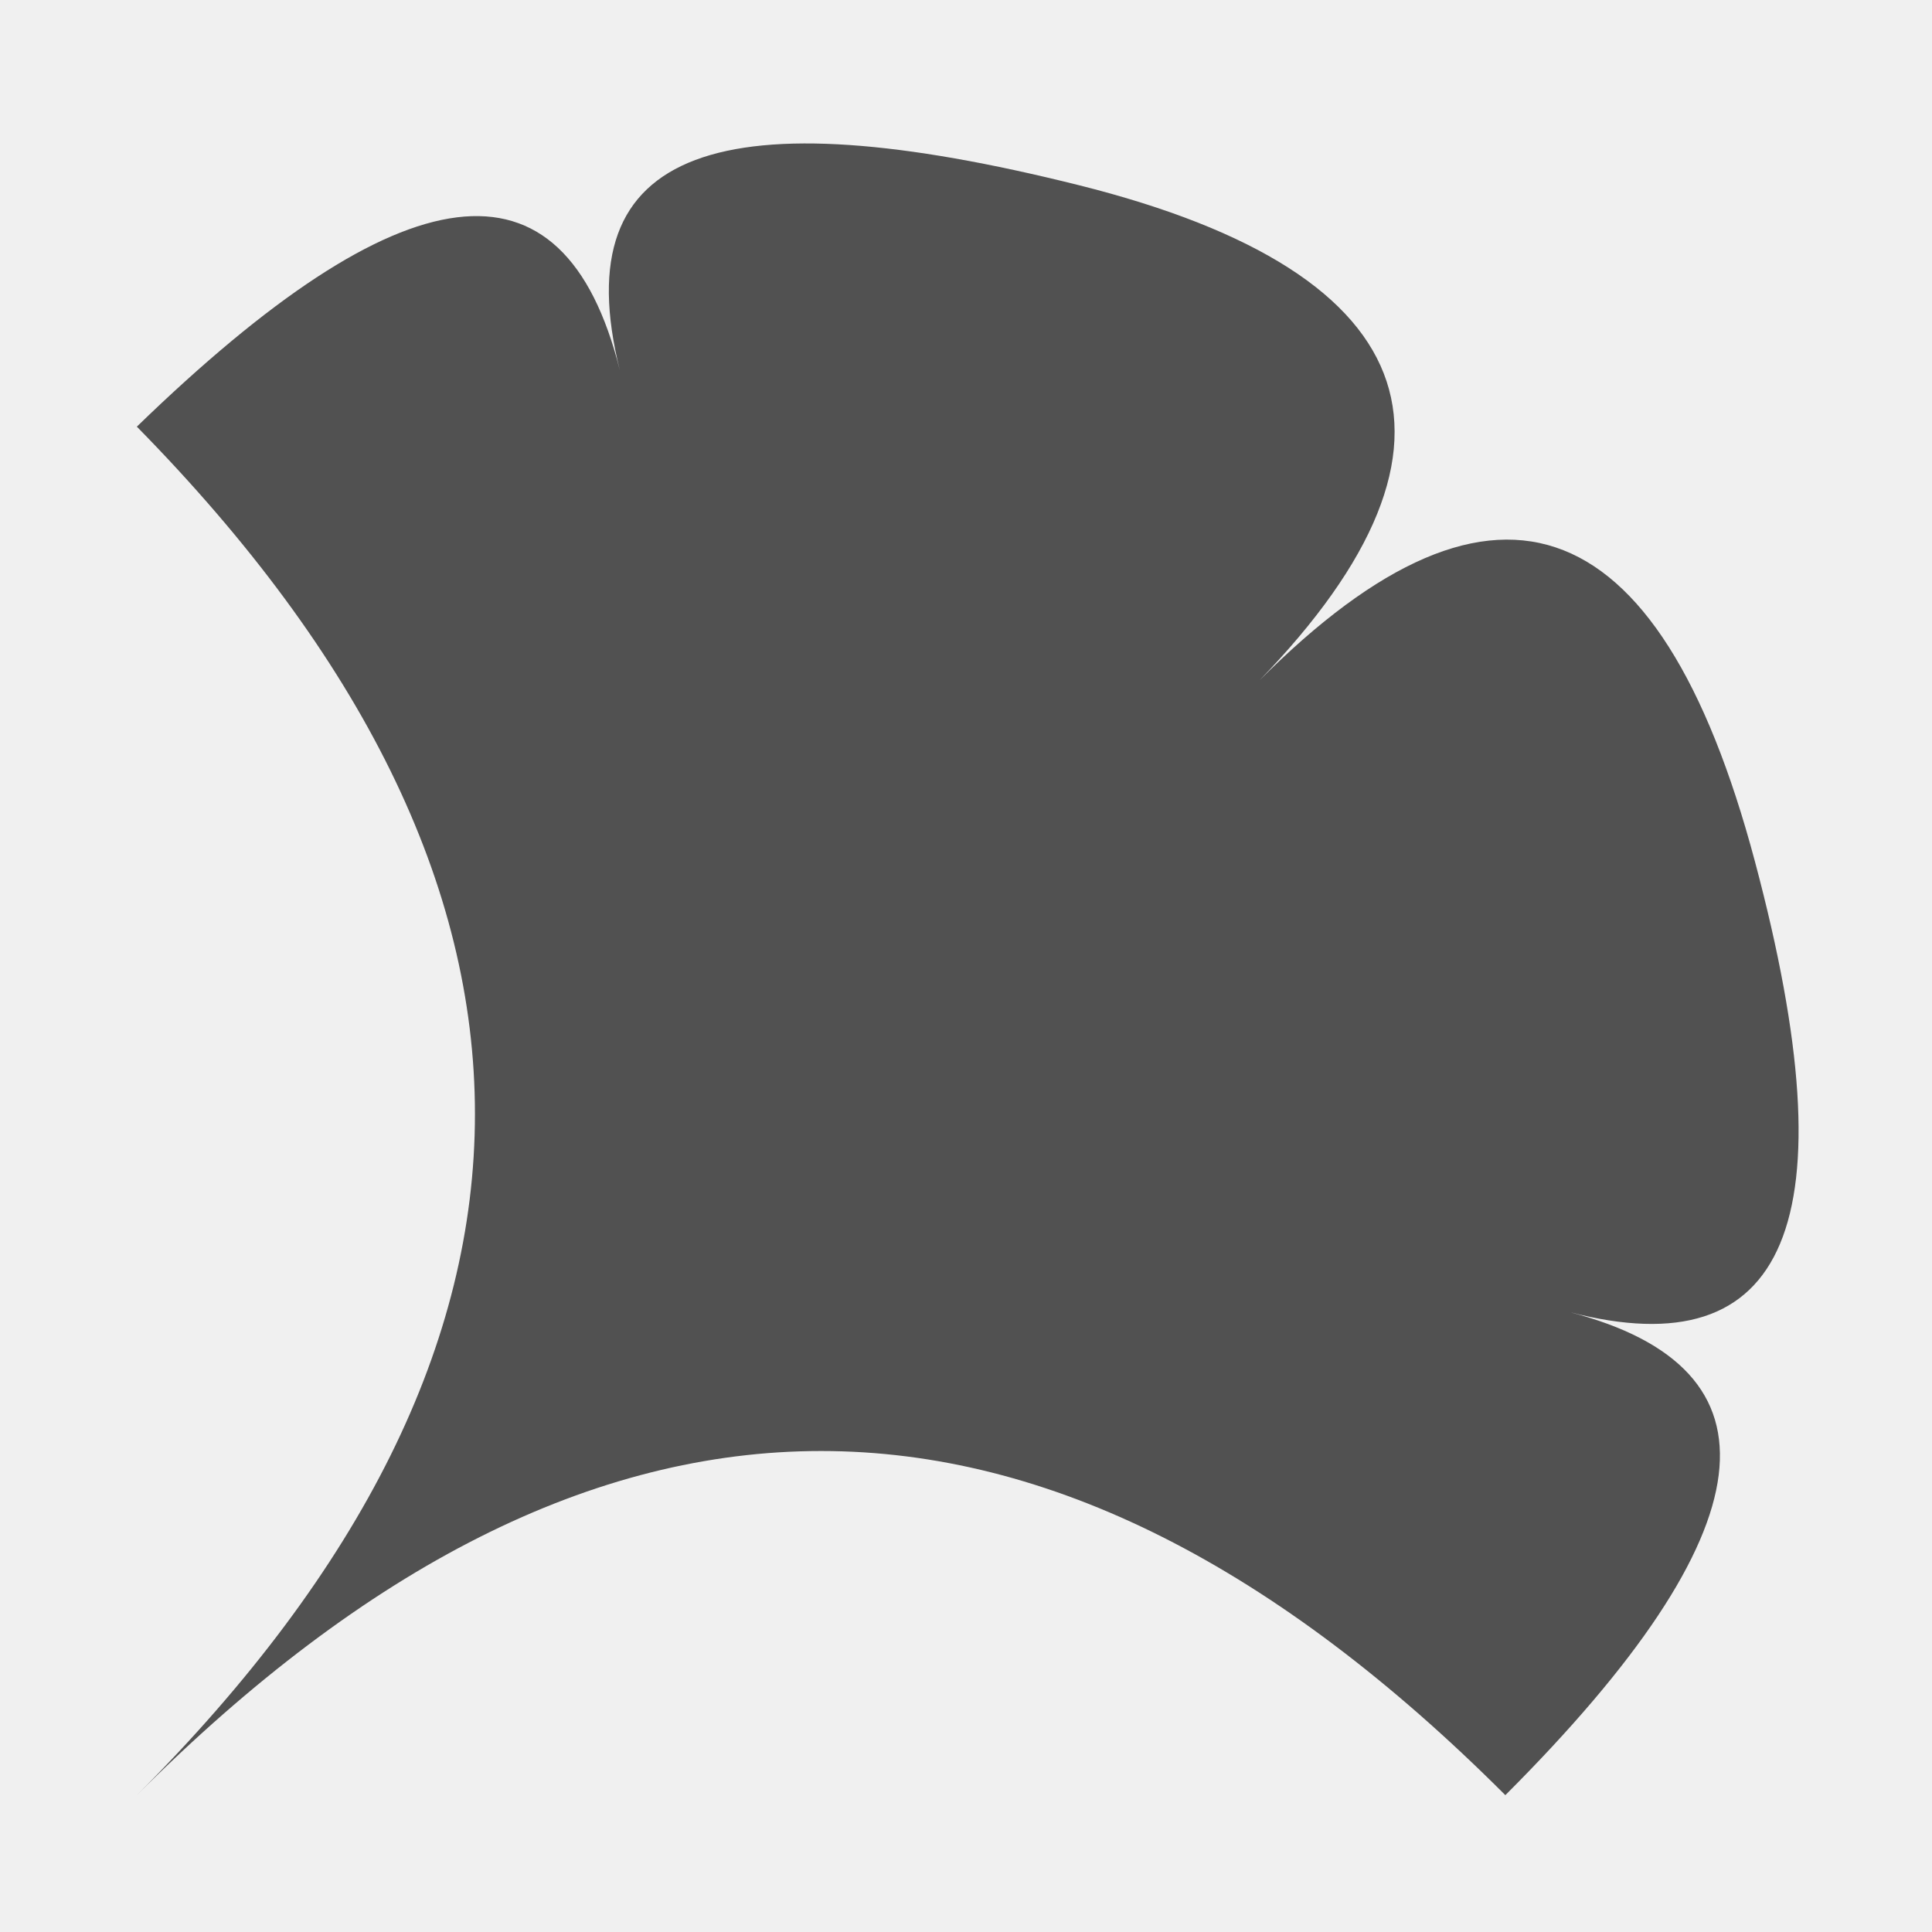
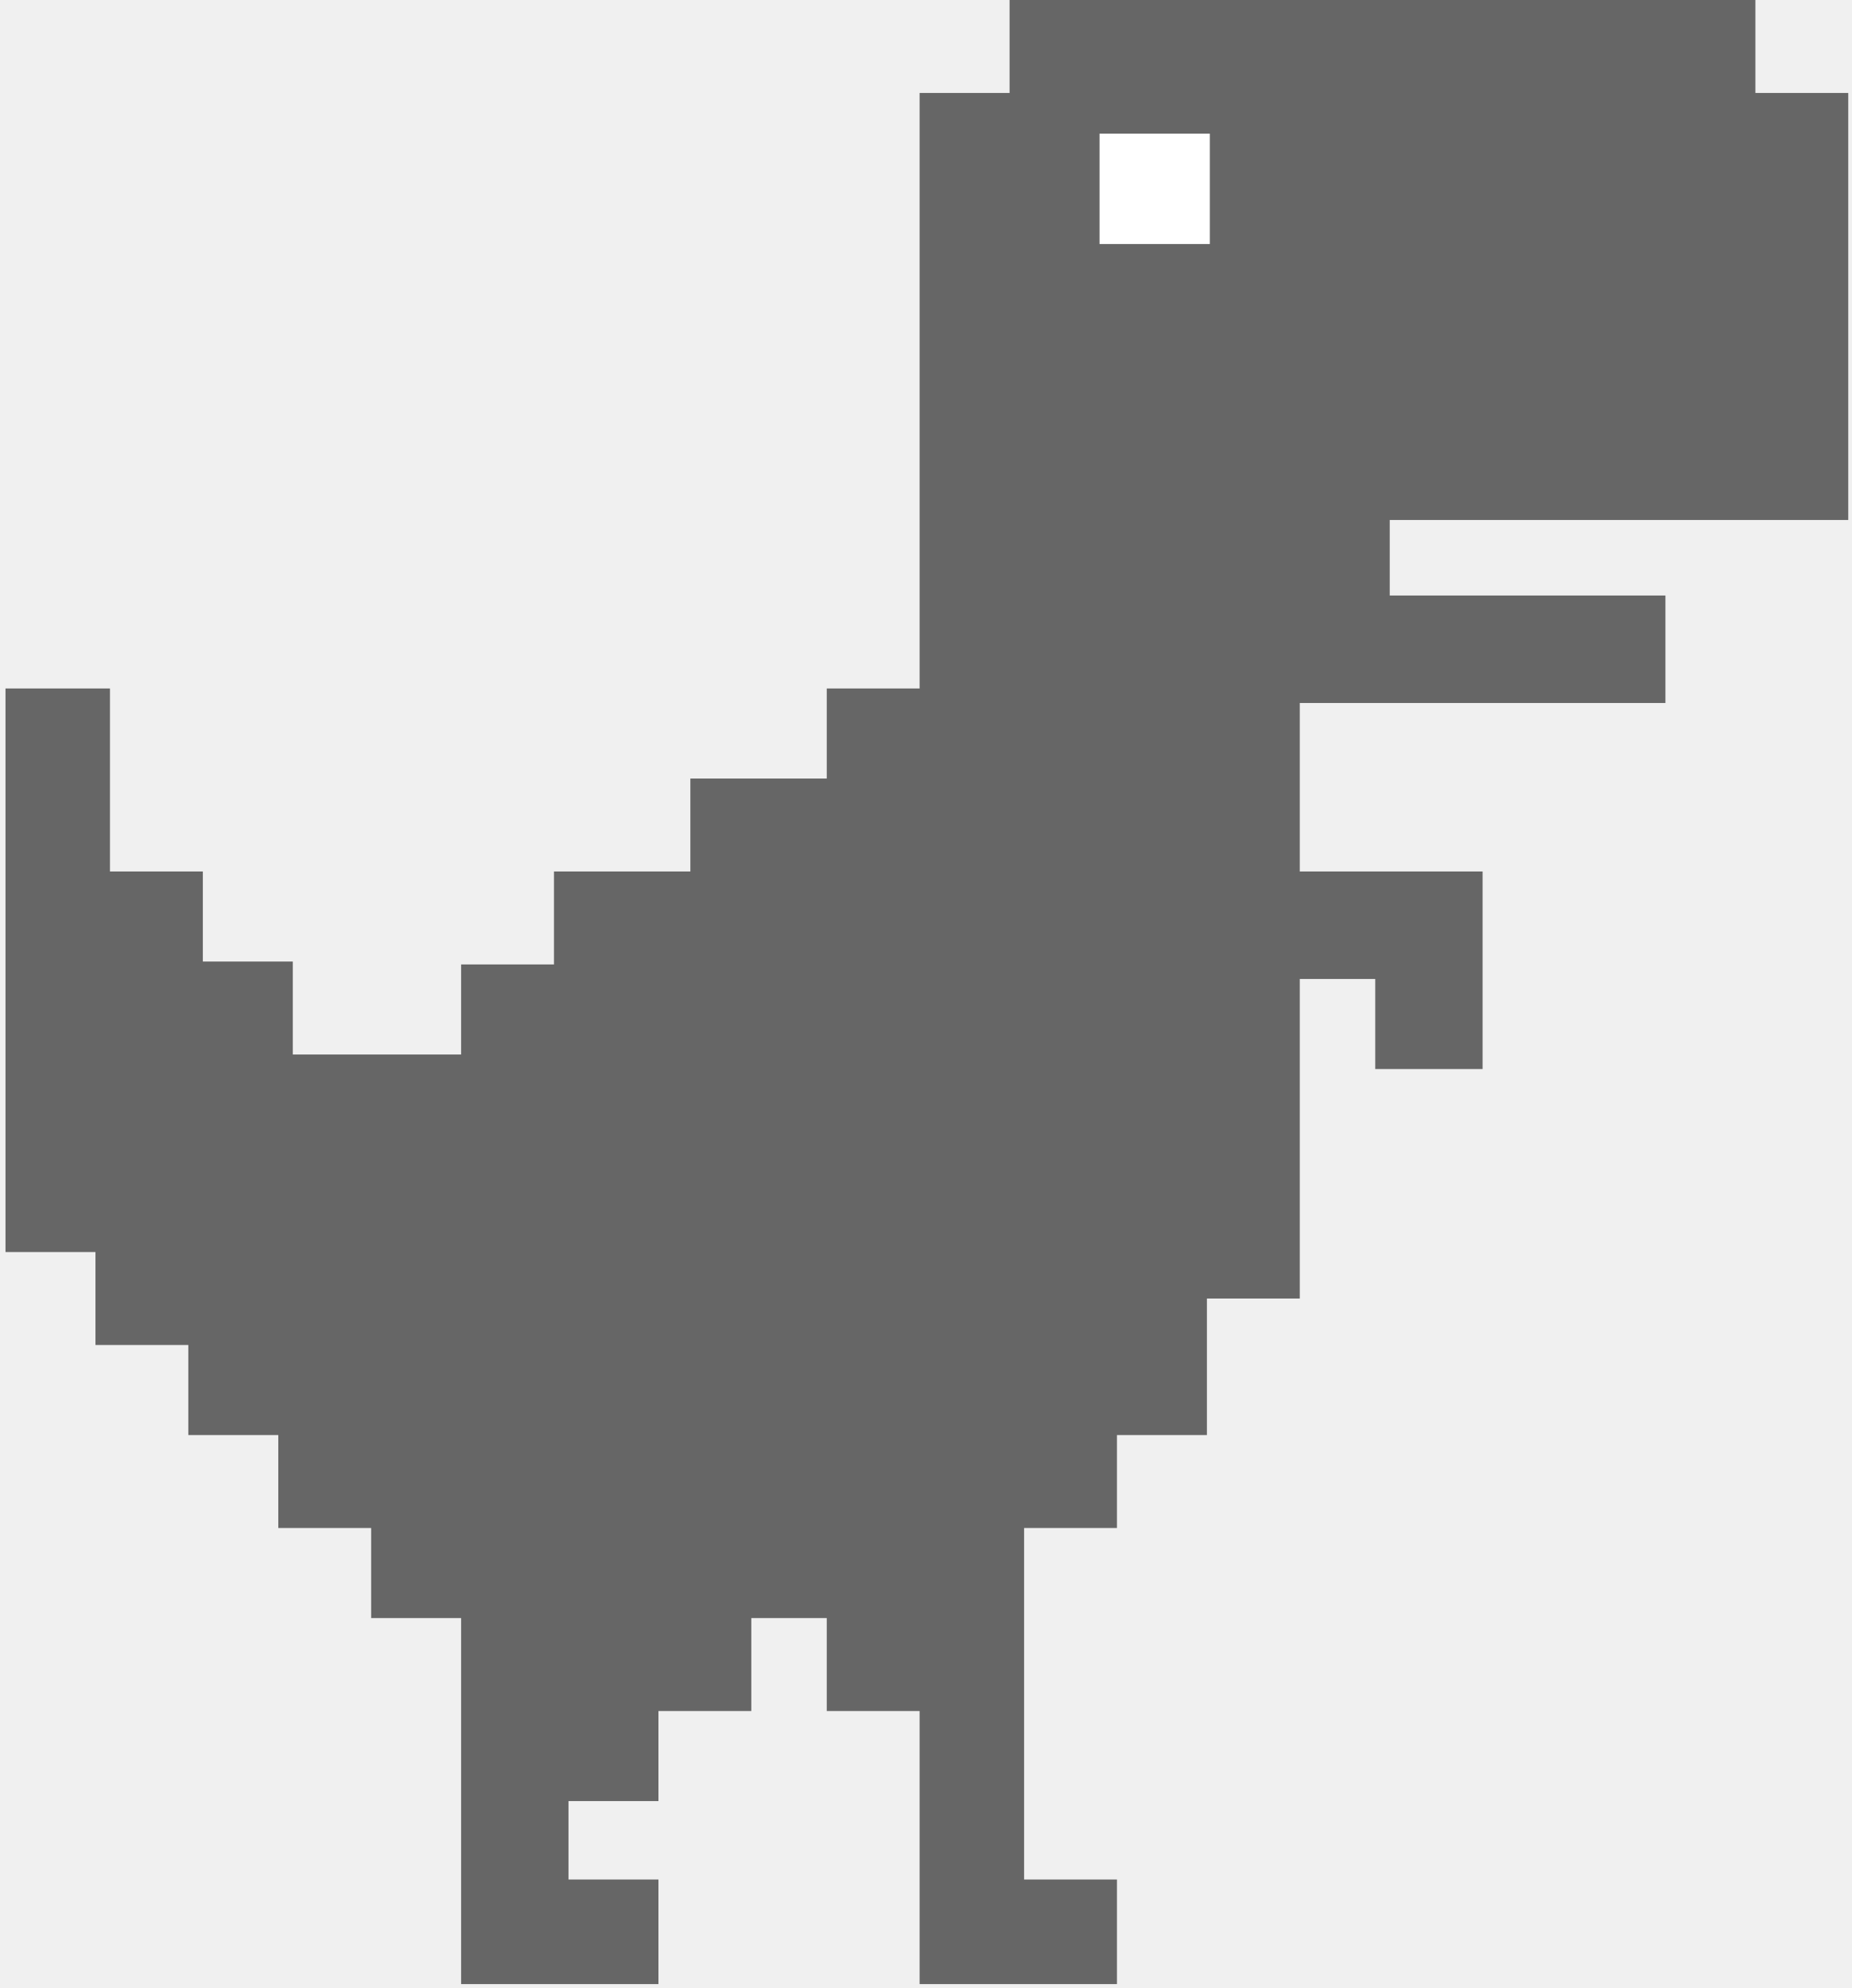
- <svg xmlns="http://www.w3.org/2000/svg" version="1.1" x="0px" y="0px" width="24px" height="24px" viewBox="0 0 24 24">
-   <style type="text/css">
- 	.st0{fill:#515151;}
- </style>
-   <path class="st0" d="M1.7,22.3c5.7-5.7,11.3-5.7,17,0c3.3-3.3,3.5-5.3,0.8-6c2.7,0.7,3.5-1.1,2.3-5.6s-3.3-5.2-6.3-2.1  c3-3,2.3-5.2-2.1-6.3S7,1.8,7.7,4.6C7,1.8,5,2.1,1.7,5.3C7.3,11,7.3,16.7,1.7,22.3" />
+ <svg xmlns="http://www.w3.org/2000/svg" width="285px" height="306px" viewBox="13 0 285 306" version="1.1">
+   <g id="Group-3" stroke="none" stroke-width="1" fill="none" fill-rule="evenodd" transform="translate(13, 0)">
+     <polygon id="Path" fill="#666666" points="256.352 91.664 213.916 91.664 213.916 80.039 284.493 80.039 284.493 14.309 270.199 14.309 270.199 0 155.401 0 155.401 14.309 141.553 14.309 141.553 105.973 127.259 105.973 127.259 119.834 106.265 119.834 106.265 134.143 85.271 134.143 85.271 148.451 70.977 148.451 70.977 162.313 45.069 162.313 45.069 148.004 31.222 148.004 31.222 134.143 16.928 134.143 16.928 105.973 0.847 105.973 0.847 192.719 14.695 192.719 14.695 207.027 28.988 207.027 28.988 220.889 42.836 220.889 42.836 235.197 57.13 235.197 57.13 249.059 70.977 249.059 70.977 305.399 101.352 305.399 101.352 289.301 87.504 289.301 87.504 277.229 101.352 277.229 101.352 263.367 115.646 263.367 115.646 249.059 127.259 249.059 127.259 263.367 141.553 263.367 141.553 305.399 171.928 305.399 171.928 289.301 157.634 289.301 157.634 235.197 171.928 235.197 171.928 220.889 185.775 220.889 185.775 199.873 200.069 199.873 200.069 150.687 211.683 150.687 211.683 164.549 228.21 164.549 228.21 134.143 200.069 134.143 200.069 108.209 256.352 108.209" />
+     <rect id="Rectangle" fill="#FFFFFF" x="169.248" y="20.569" width="16.974" height="16.991" />
+   </g>
</svg>
